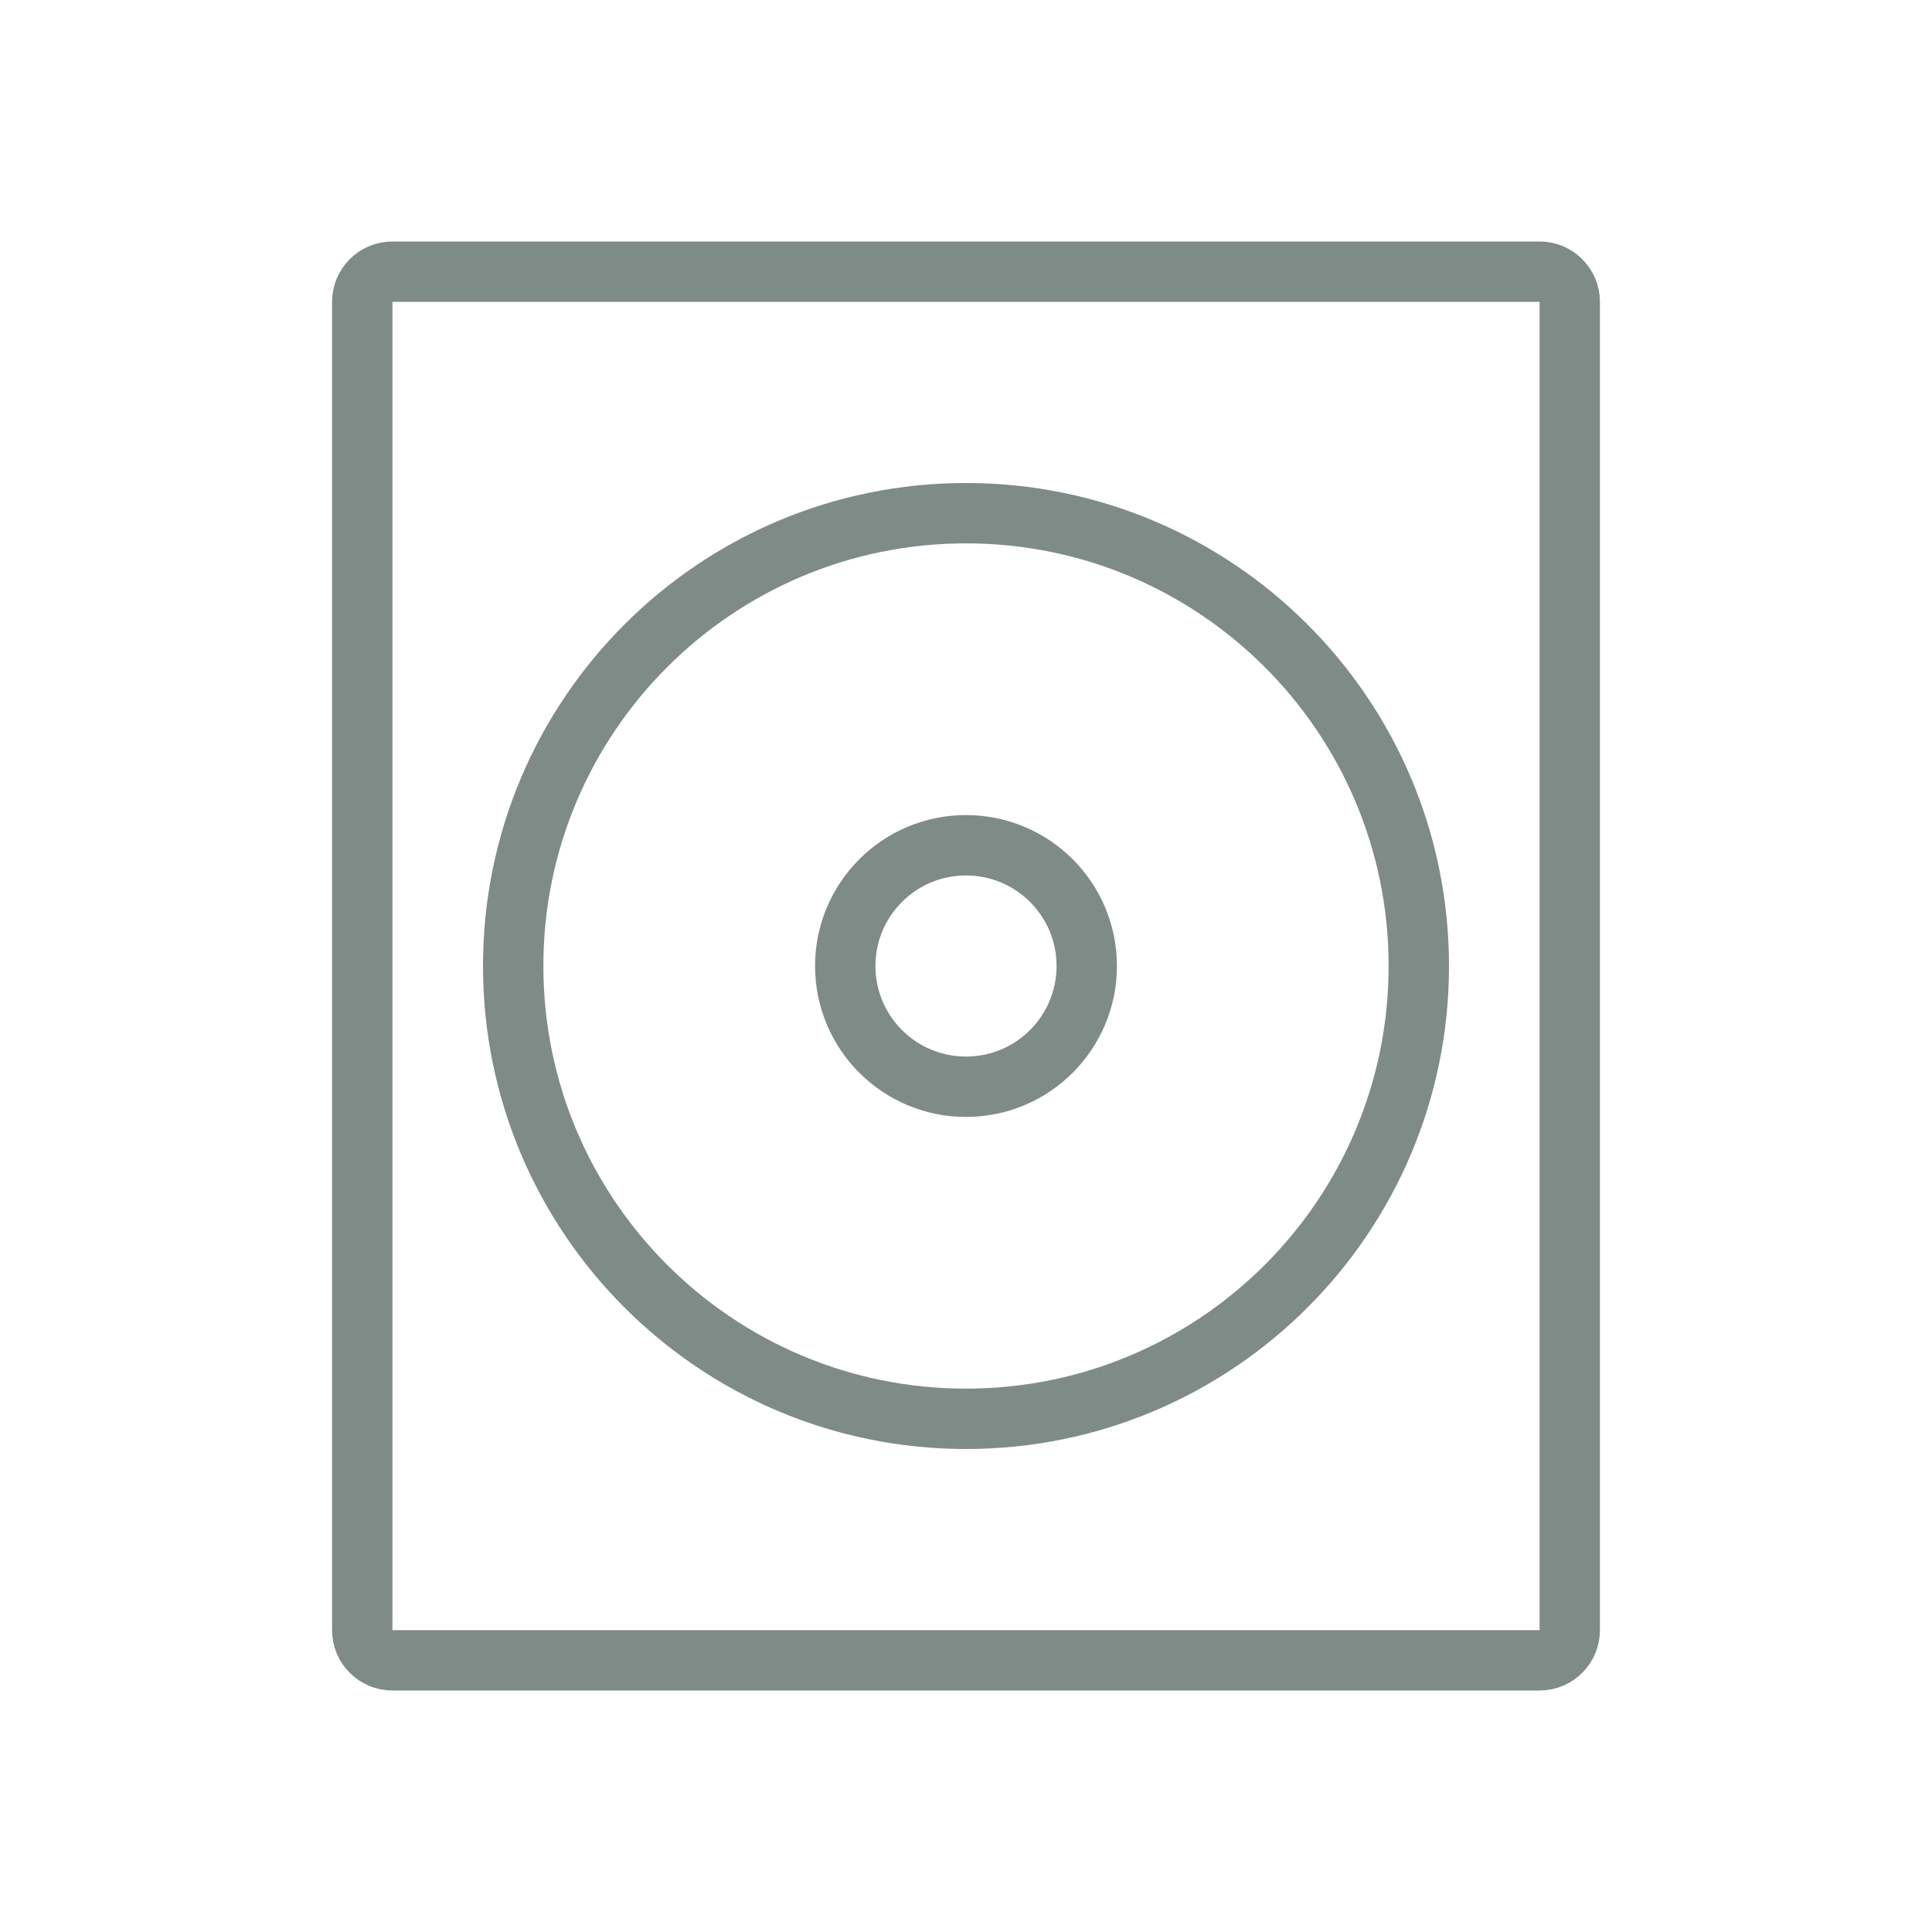
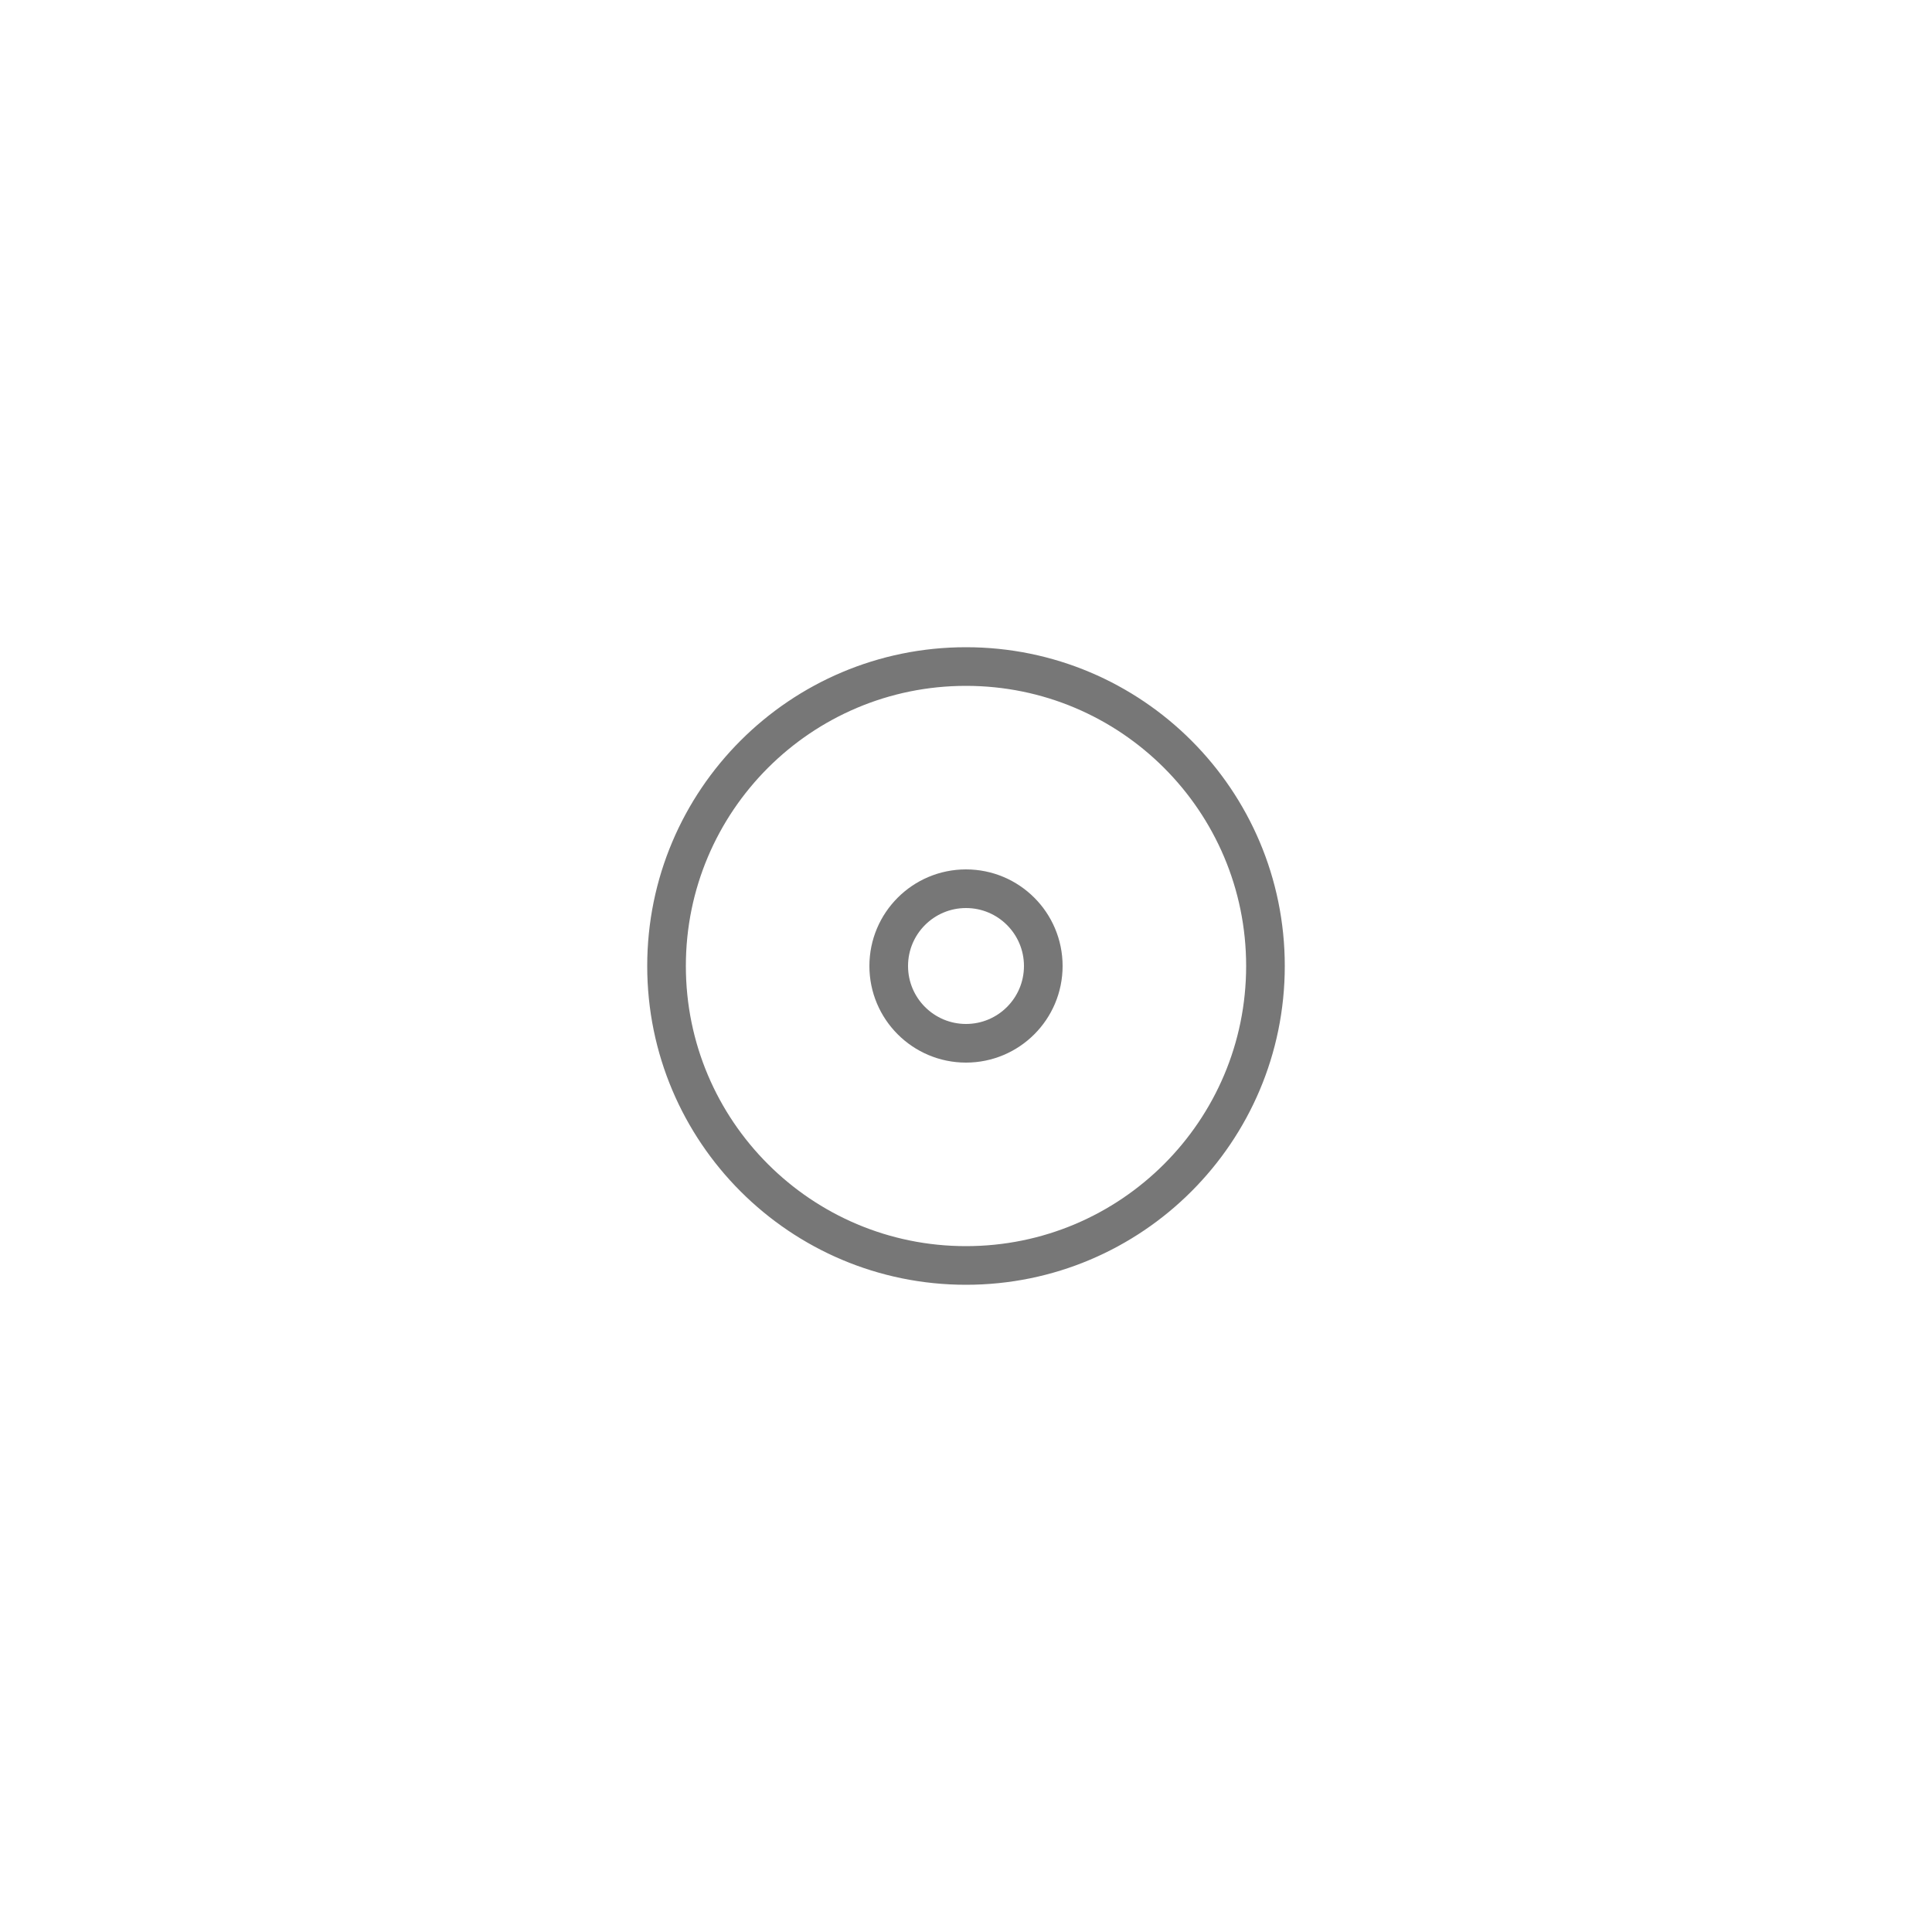
- <svg xmlns="http://www.w3.org/2000/svg" width="128" height="128" viewBox="0 0 64 64" fill="none" stroke="#7f8b87" stroke-width="2" stroke-linecap="round" stroke-linejoin="round">
-   <rect x="12" y="9" width="40" height="46" rx="1" />
-   <circle cx="32" cy="32" r="15" />
-   <circle cx="32" cy="32" r="4" />
+ <svg xmlns="http://www.w3.org/2000/svg" viewBox="0 0 200 200" width="256" height="256">
+   <g transform="translate(50 50)" fill="none" stroke="#777" stroke-width="4">
+     <circle cx="50" cy="50" r="31" />
+     <circle cx="50" cy="50" r="8" />
+   </g>
</svg>
